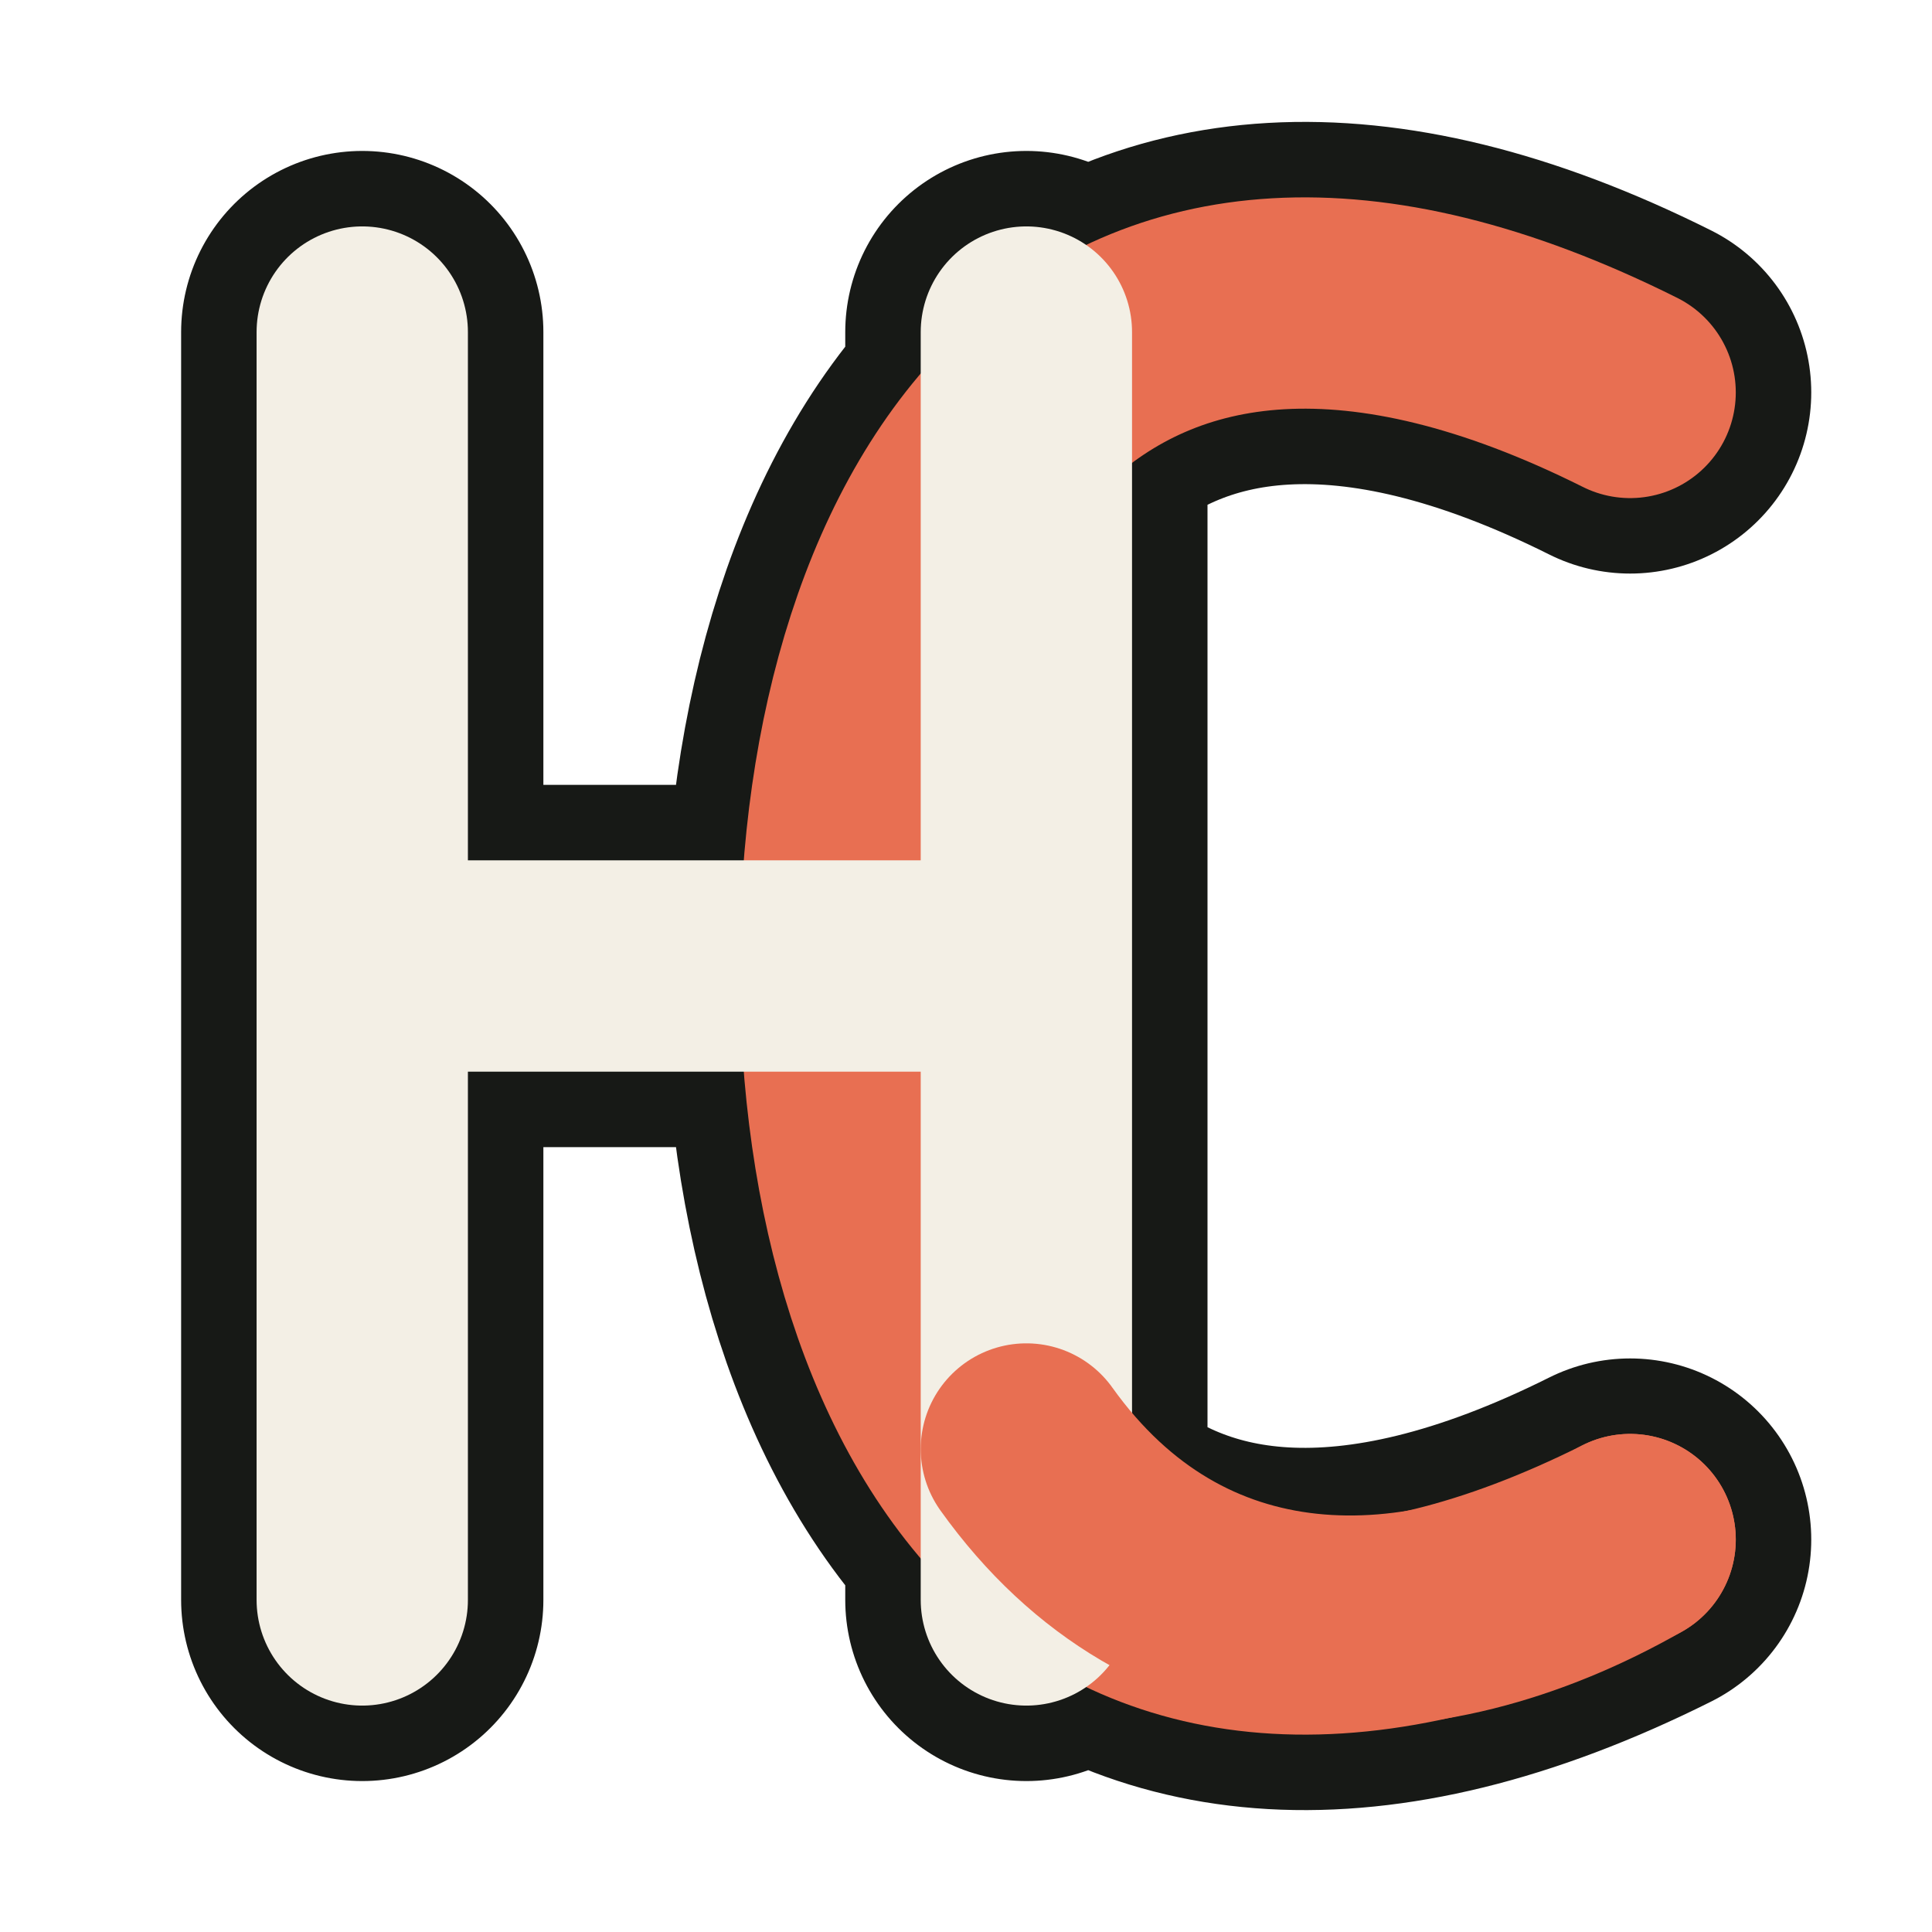
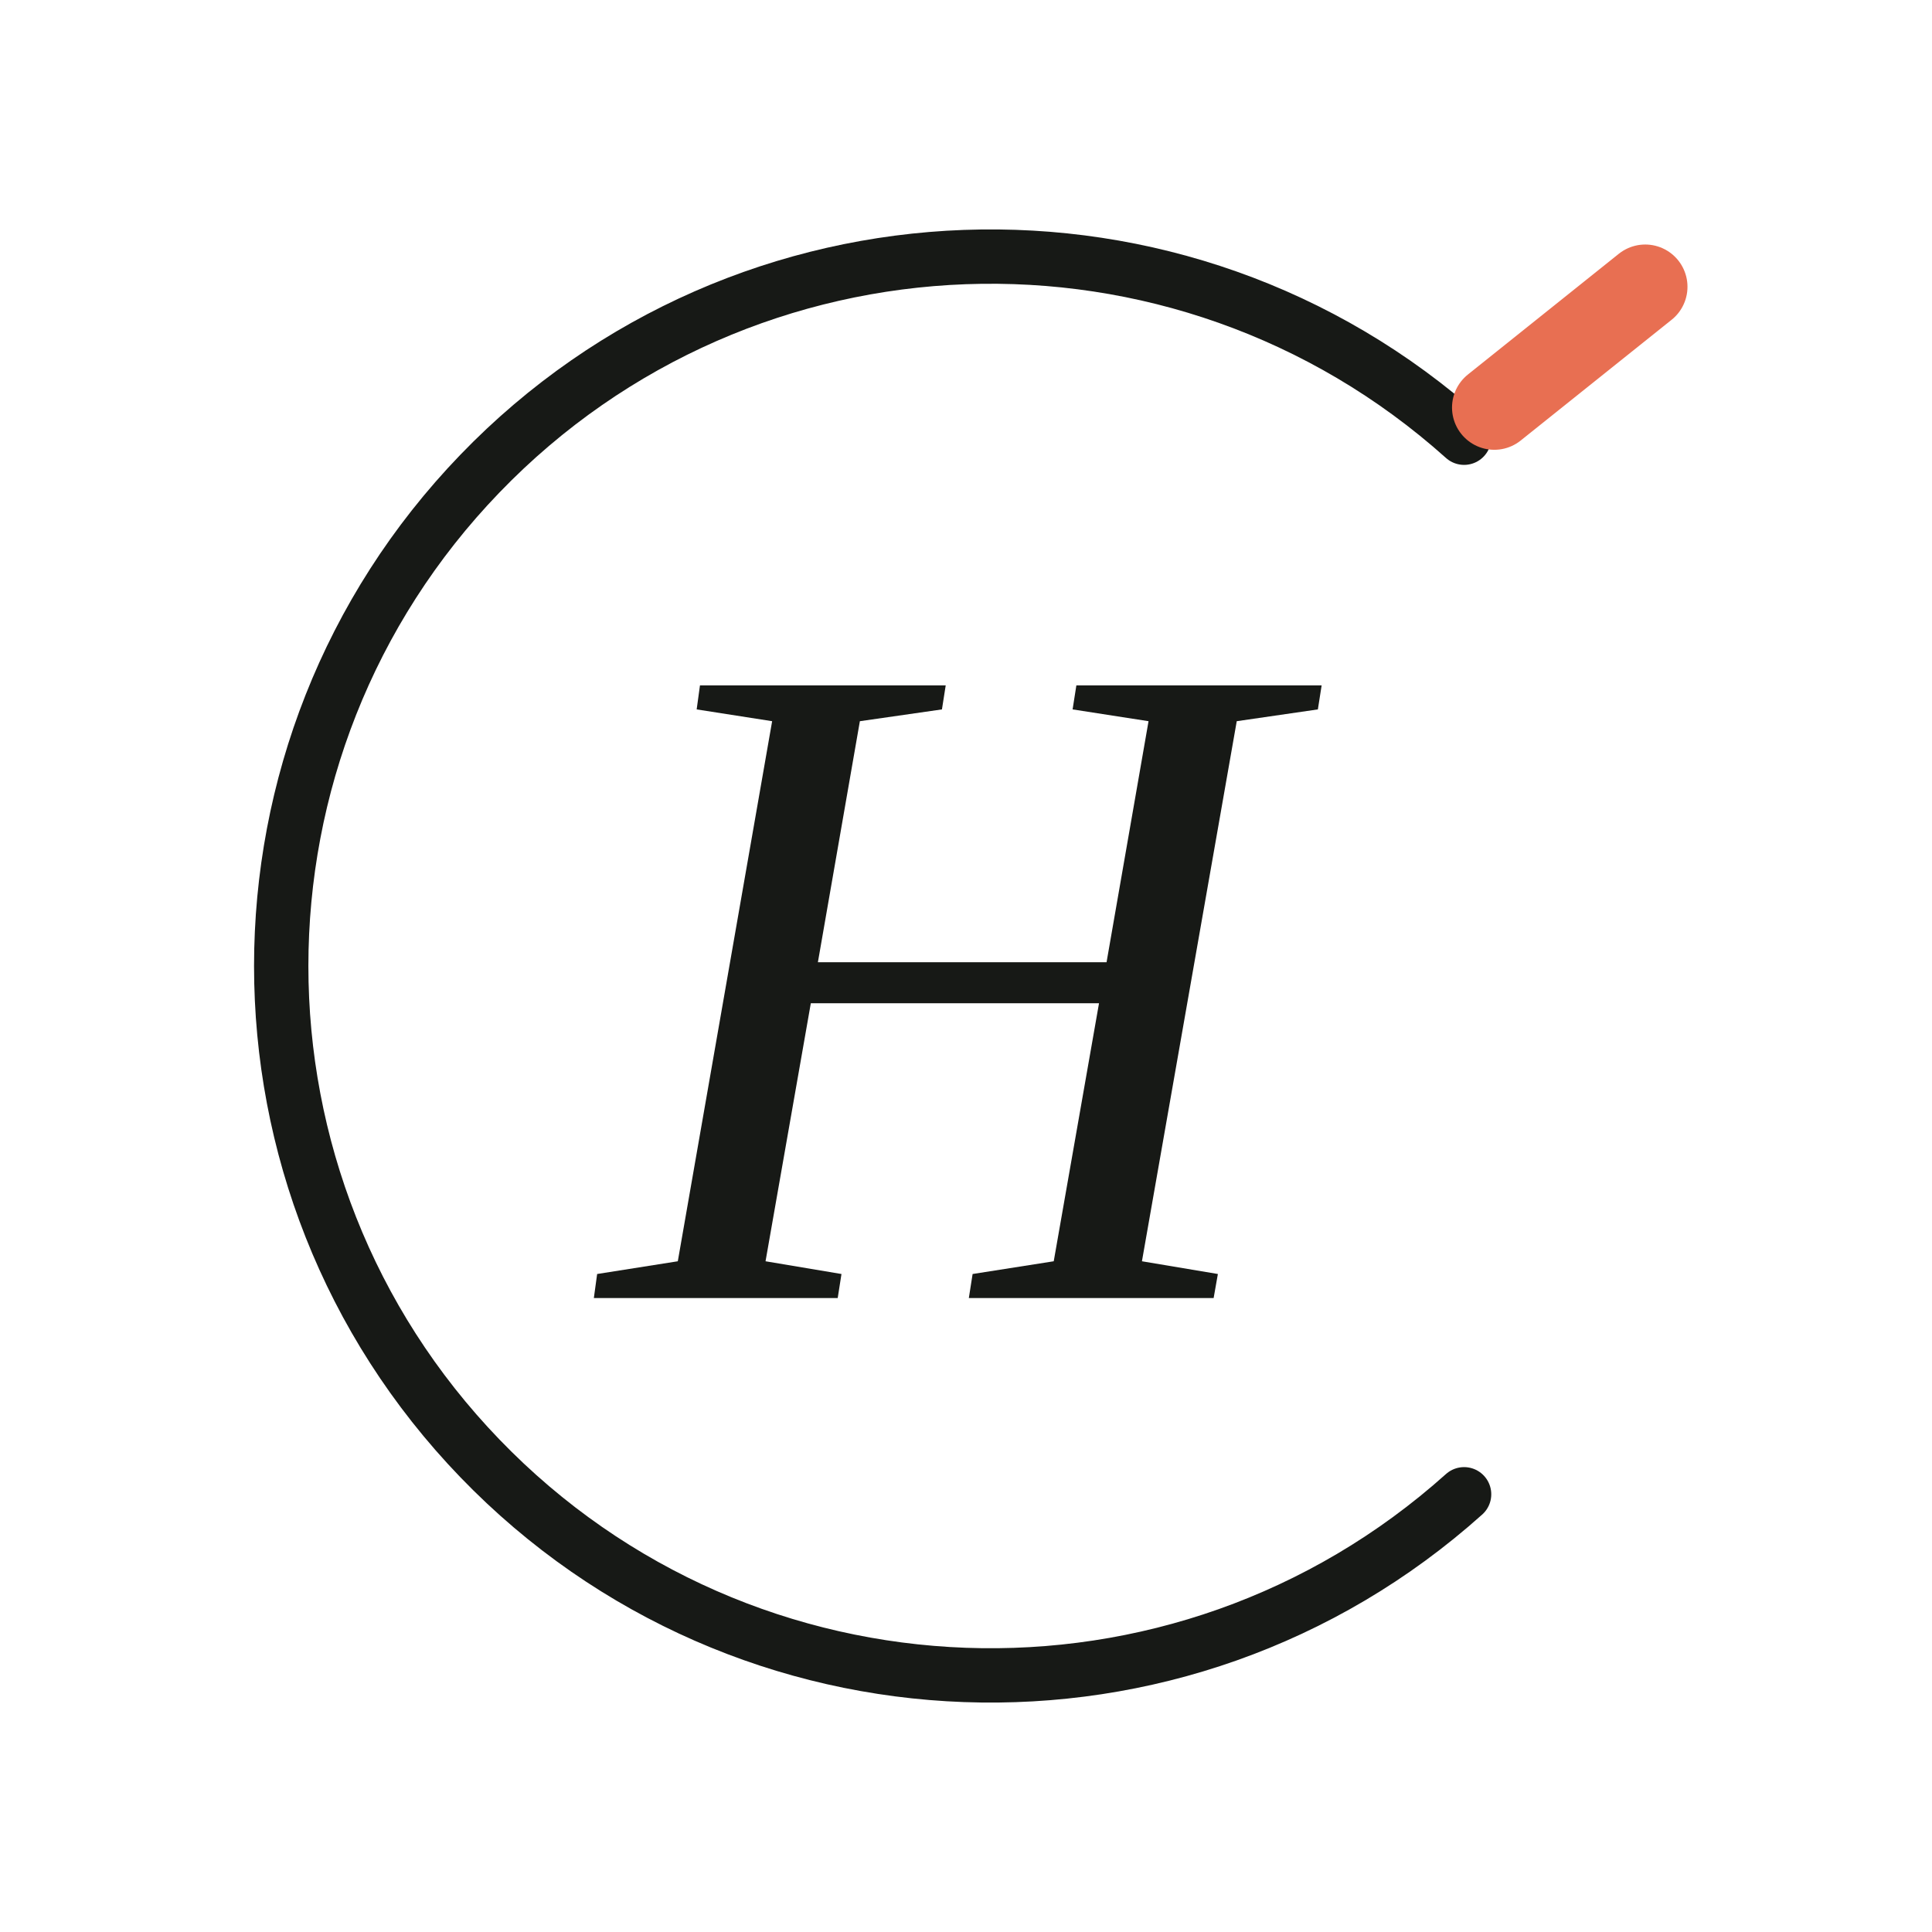
<svg xmlns="http://www.w3.org/2000/svg" viewBox="0 0 64 64">
-   <g fill="none" stroke-linecap="round" stroke-linejoin="round">
-     <path d="M12 53V11M12 32h22M34 11v42              M54 13C36 4 28 17 28 32S36 60 54 51" stroke="#171916" stroke-width="12" />
-     <path d="M54 13C36 4 28 17 28 32S36 60 54 51" stroke="#e86f52" stroke-width="7" />
-     <path d="M12 53V11M12 32h22M34 11v42" stroke="#f3efe5" stroke-width="7" />
-     <path d="M34 48c5 7 13 7 20 3" stroke="#e86f52" stroke-width="7" />
-   </g>
+   <style>
+     .ring { fill: none; stroke: #171916; }
+     .glyph { fill: #171916; }
+     @media (prefers-color-scheme: dark) {
+       .ring { stroke: #f3efe5; }
+       .glyph { fill: #f3efe5; }
+     }
+   </style>
+   <path class="ring" d="M48.5 14.5A23.5 23.5 0 1 0 48.5 49.5" stroke-width="1.8" stroke-linecap="round" />
+   <text class="glyph" x="20" y="43" font-family="Georgia, 'Times New Roman', serif" font-size="31" font-style="italic" font-weight="500">H</text>
+   <path d="M49.5 13.5l5-4" fill="none" stroke="#e86f52" stroke-width="2.8" stroke-linecap="round" />
</svg>
